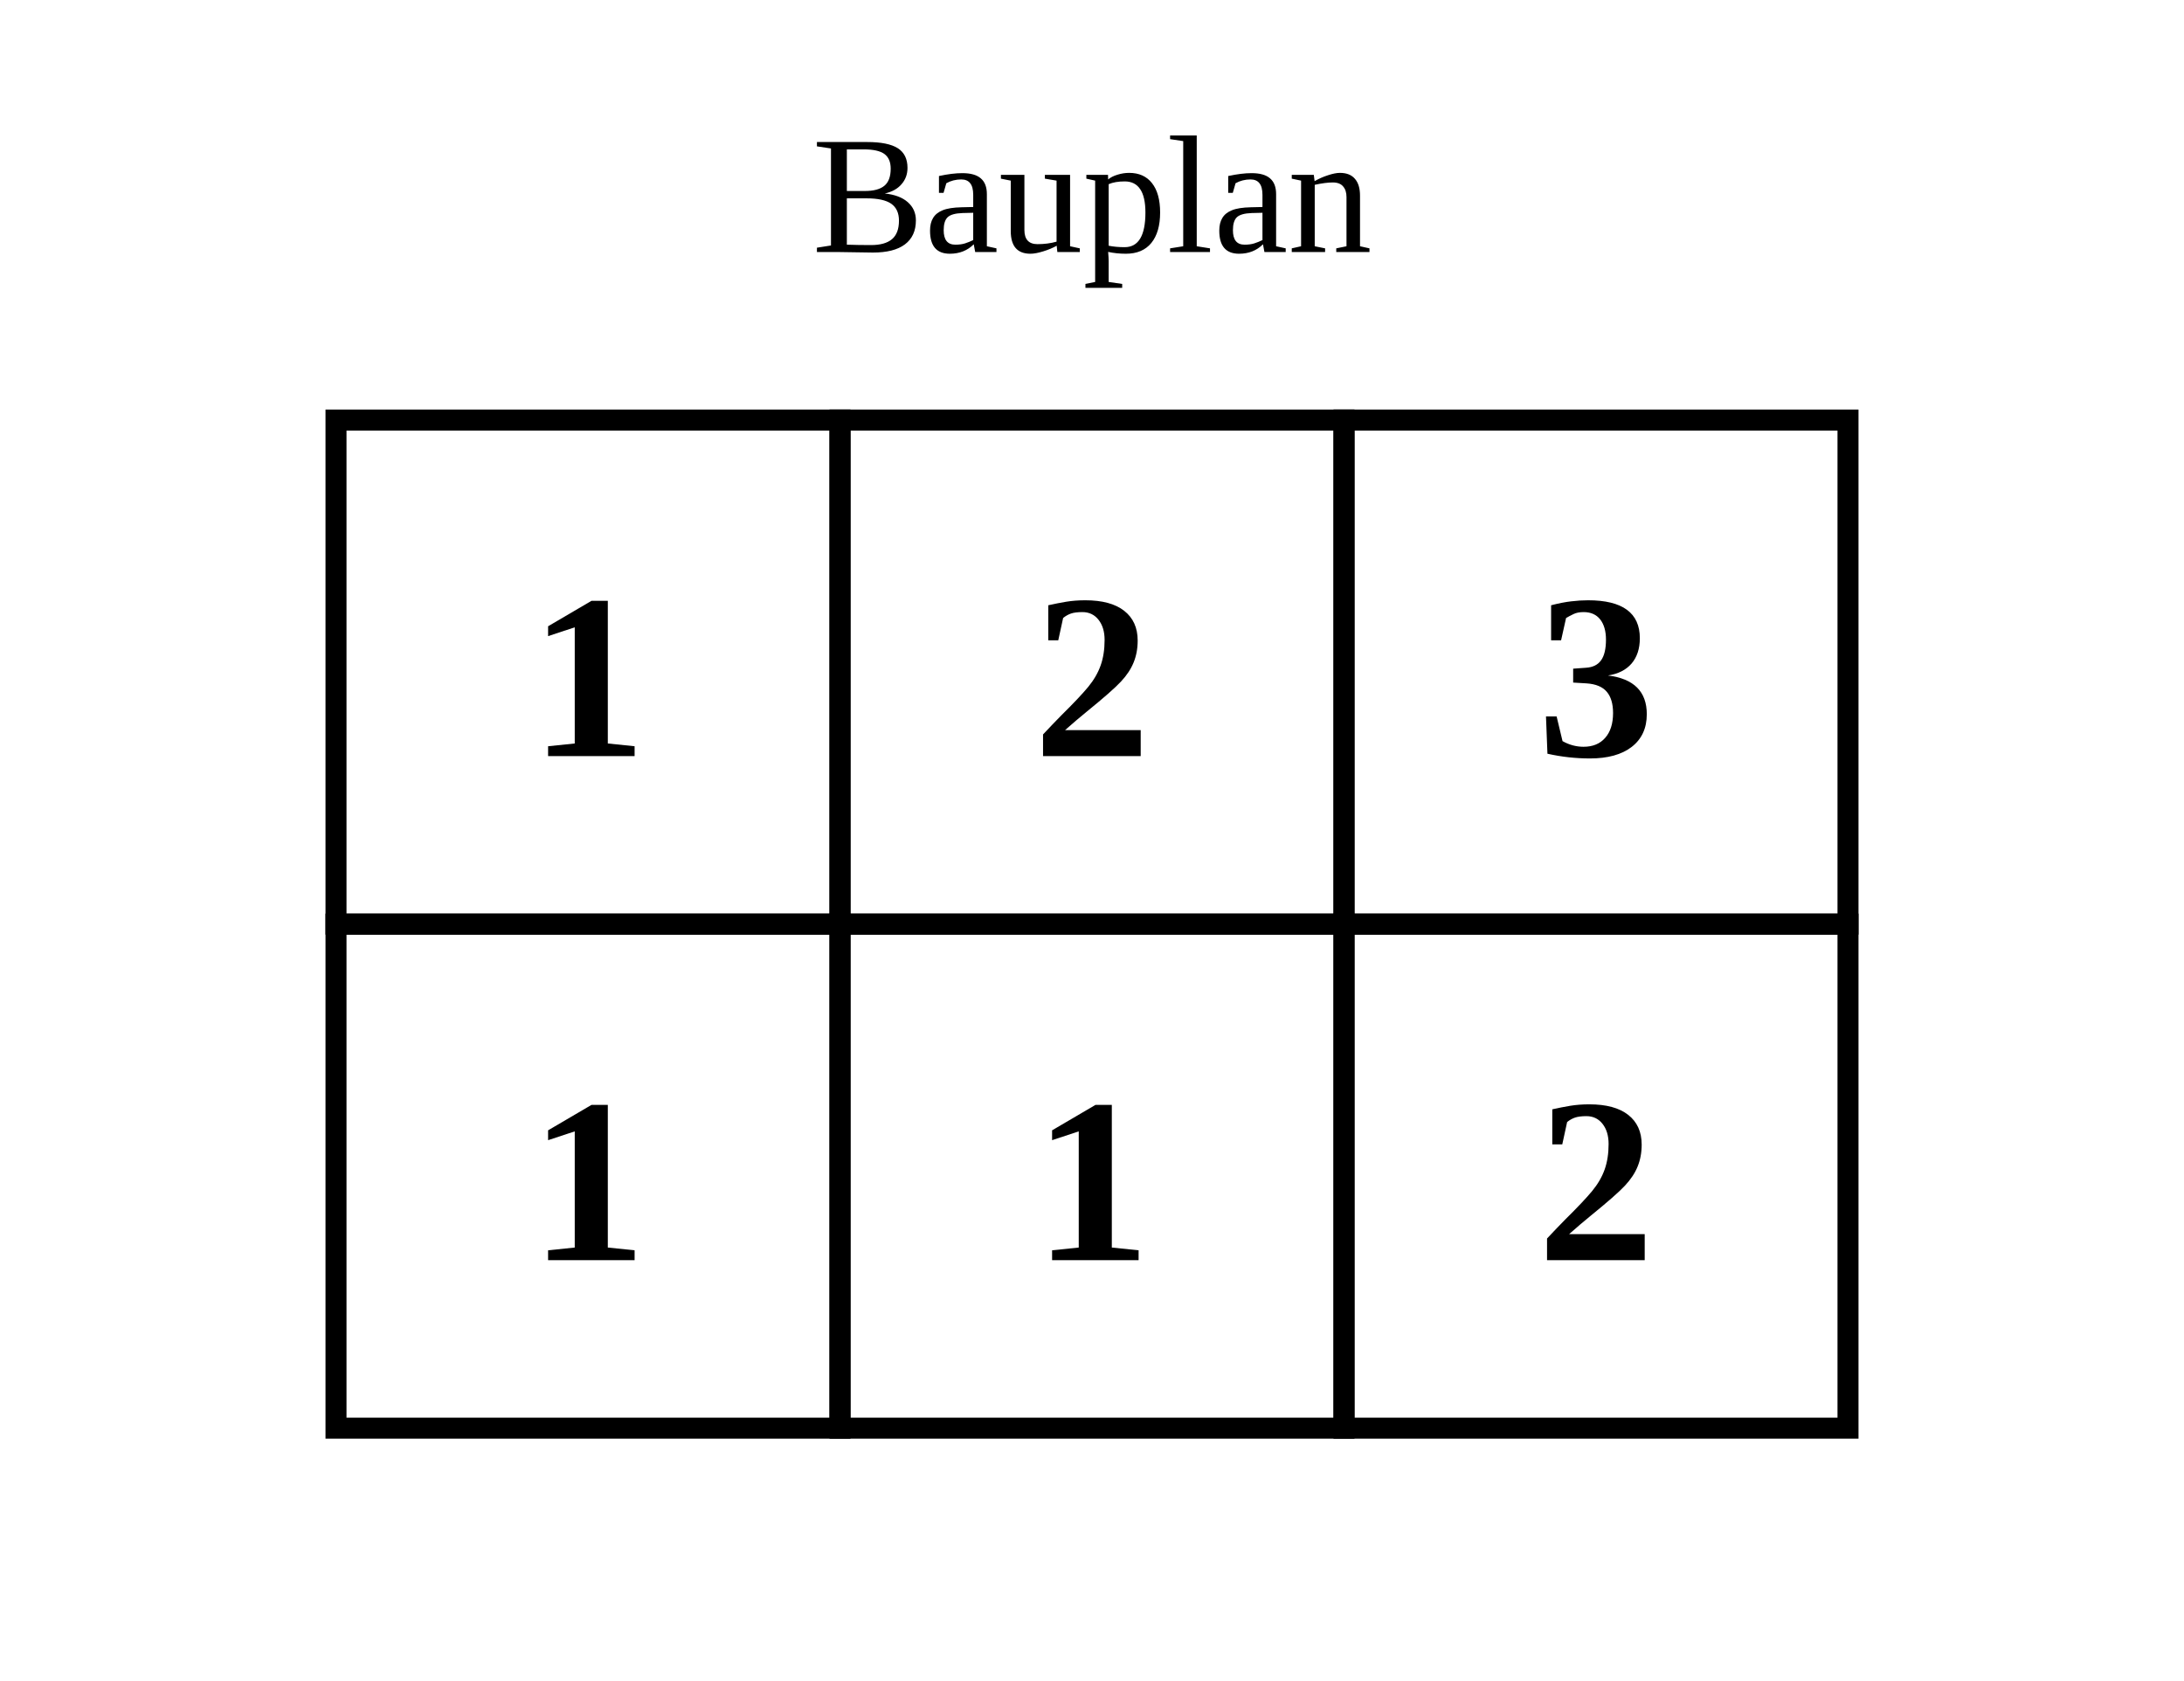
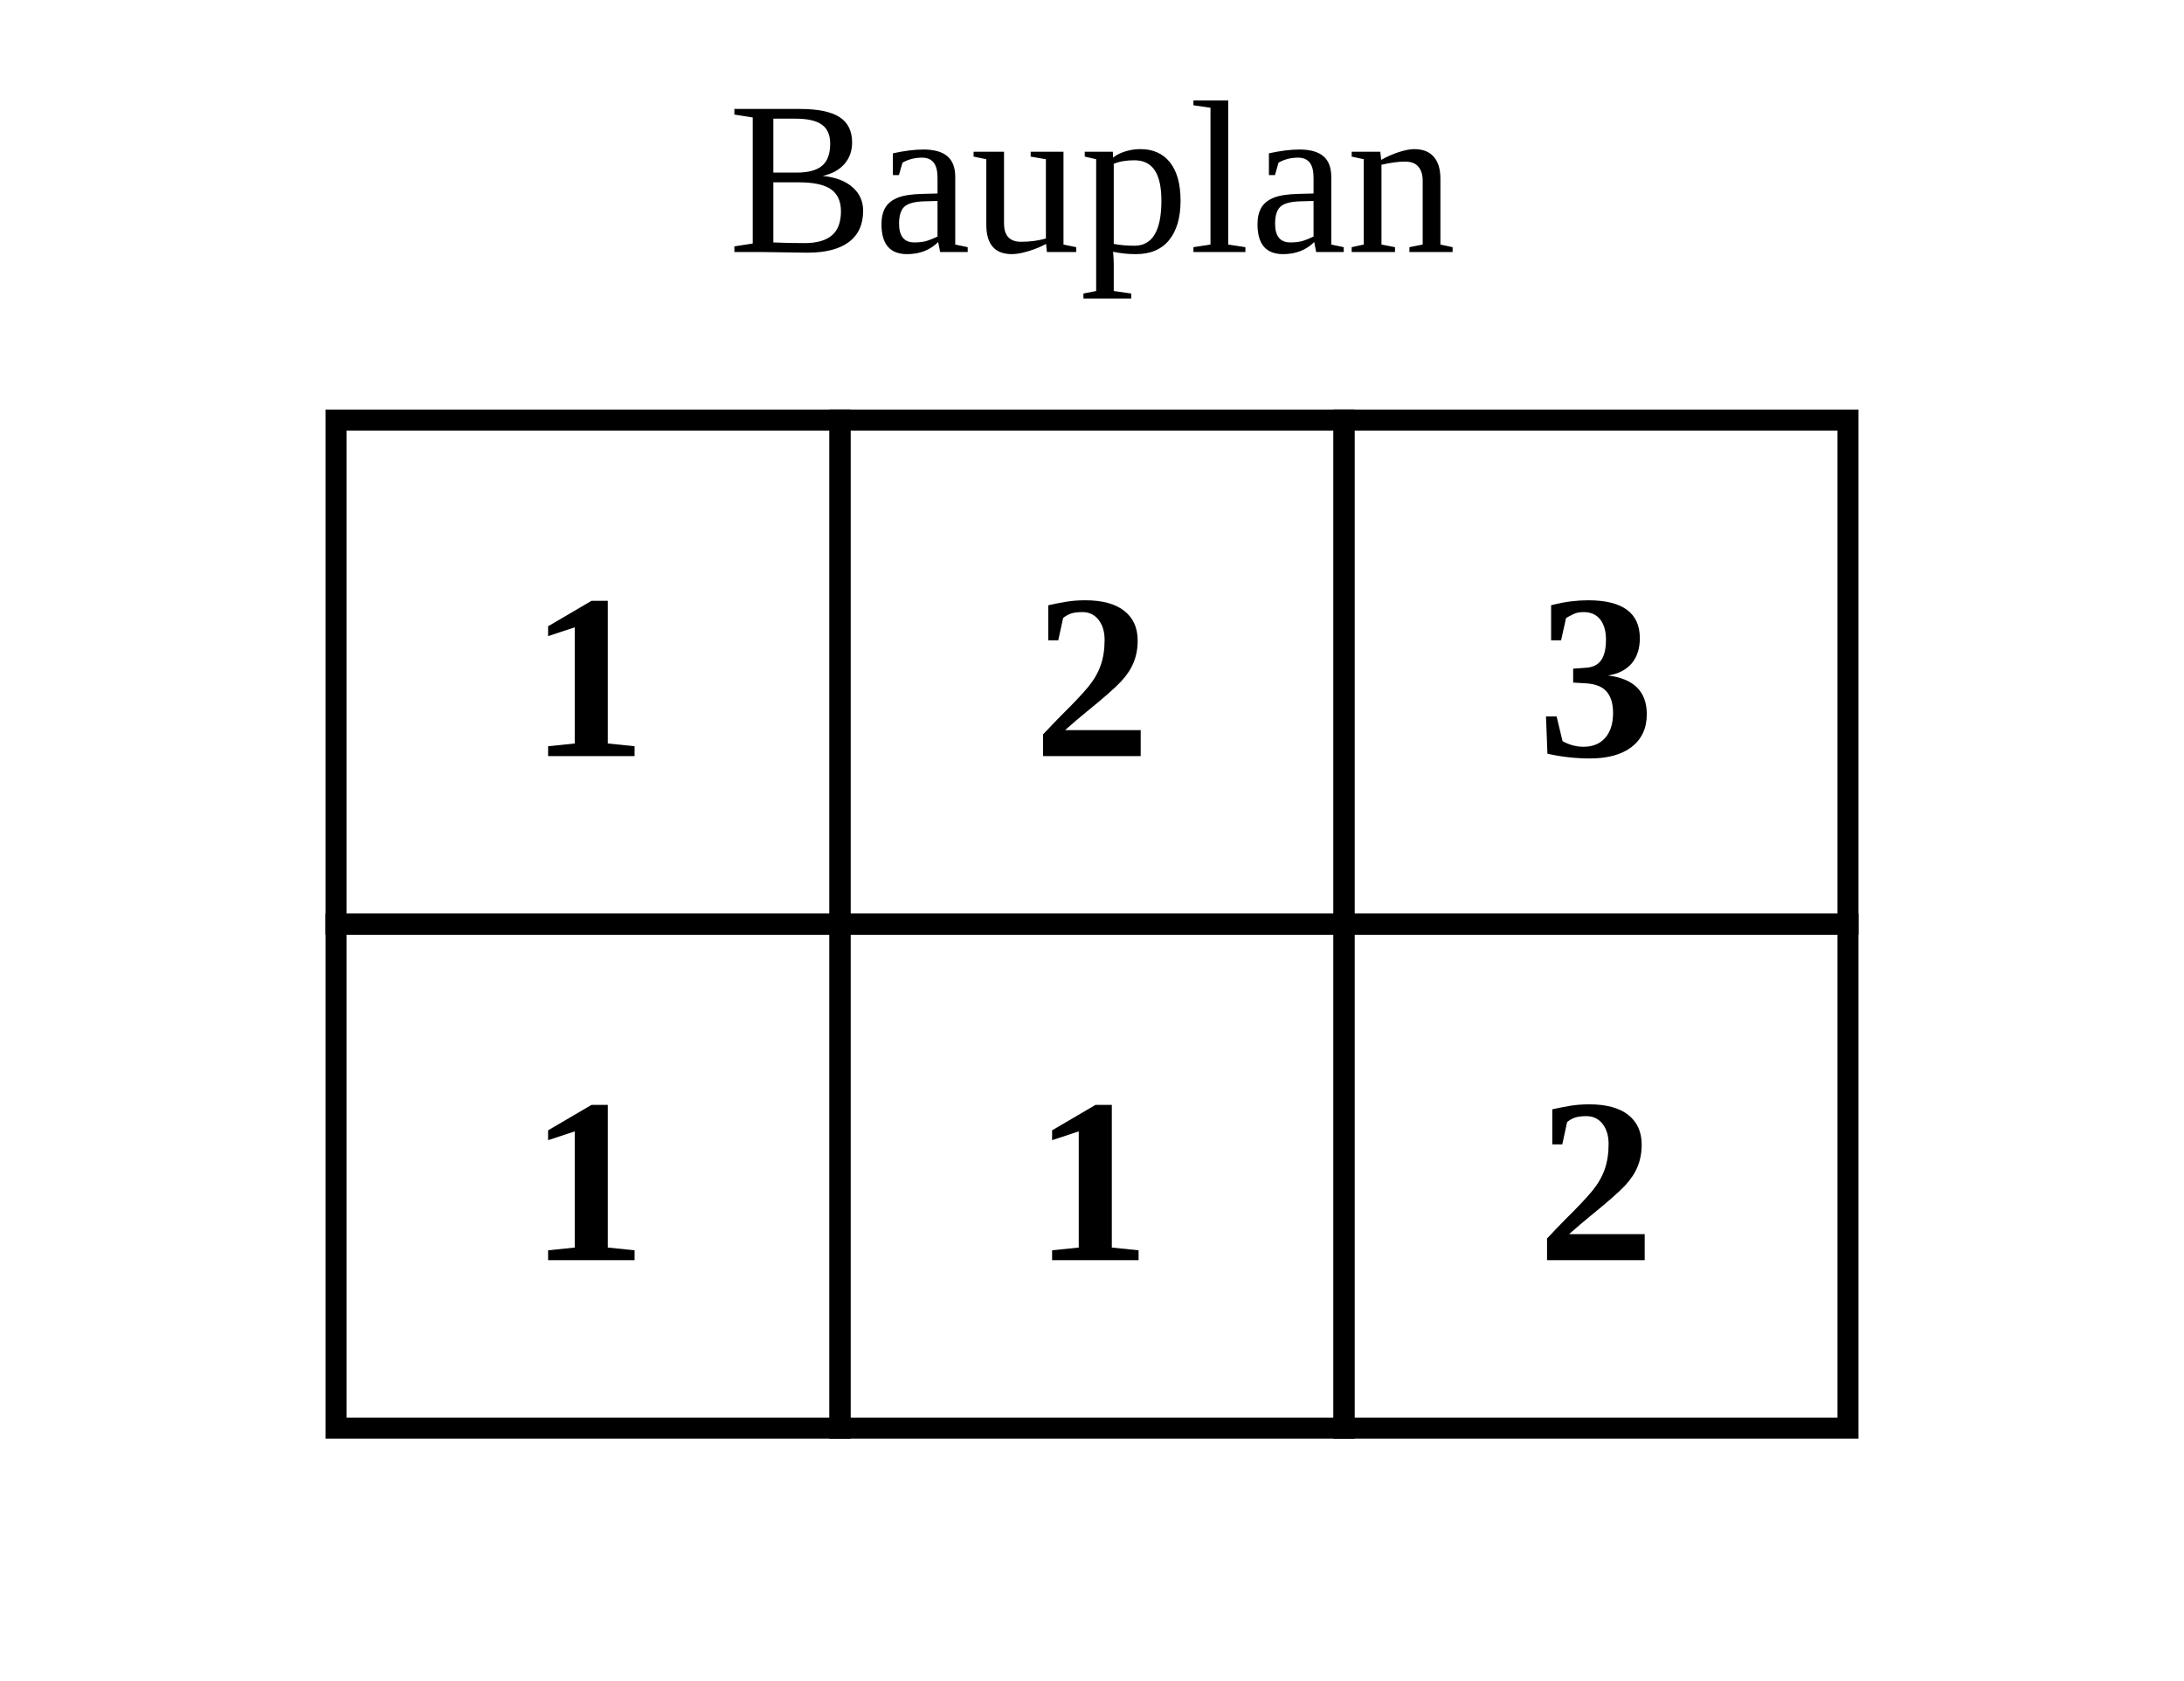
<svg xmlns="http://www.w3.org/2000/svg" viewBox="0 0 260 200" role="img">
-   <text x="130" y="30" font-family="inherit" font-size="20" fill="currentColor" text-anchor="middle">Bauplan</text>
+   <text x="130" y="30" font-family="inherit" font-size="26" fill="currentColor" text-anchor="middle">Bauplan</text>
  <g fill="none" stroke="currentColor" stroke-width="2.5">
    <rect x="40" y="50" width="60" height="60" />
    <rect x="100" y="50" width="60" height="60" />
    <rect x="160" y="50" width="60" height="60" />
    <rect x="40" y="110" width="60" height="60" />
    <rect x="100" y="110" width="60" height="60" />
    <rect x="160" y="110" width="60" height="60" />
  </g>
  <g font-family="inherit" font-size="28" font-weight="700" fill="currentColor" text-anchor="middle">
    <text x="70" y="90">1</text>
    <text x="130" y="90">2</text>
    <text x="190" y="90">3</text>
    <text x="70" y="150">1</text>
    <text x="130" y="150">1</text>
    <text x="190" y="150">2</text>
  </g>
</svg>
